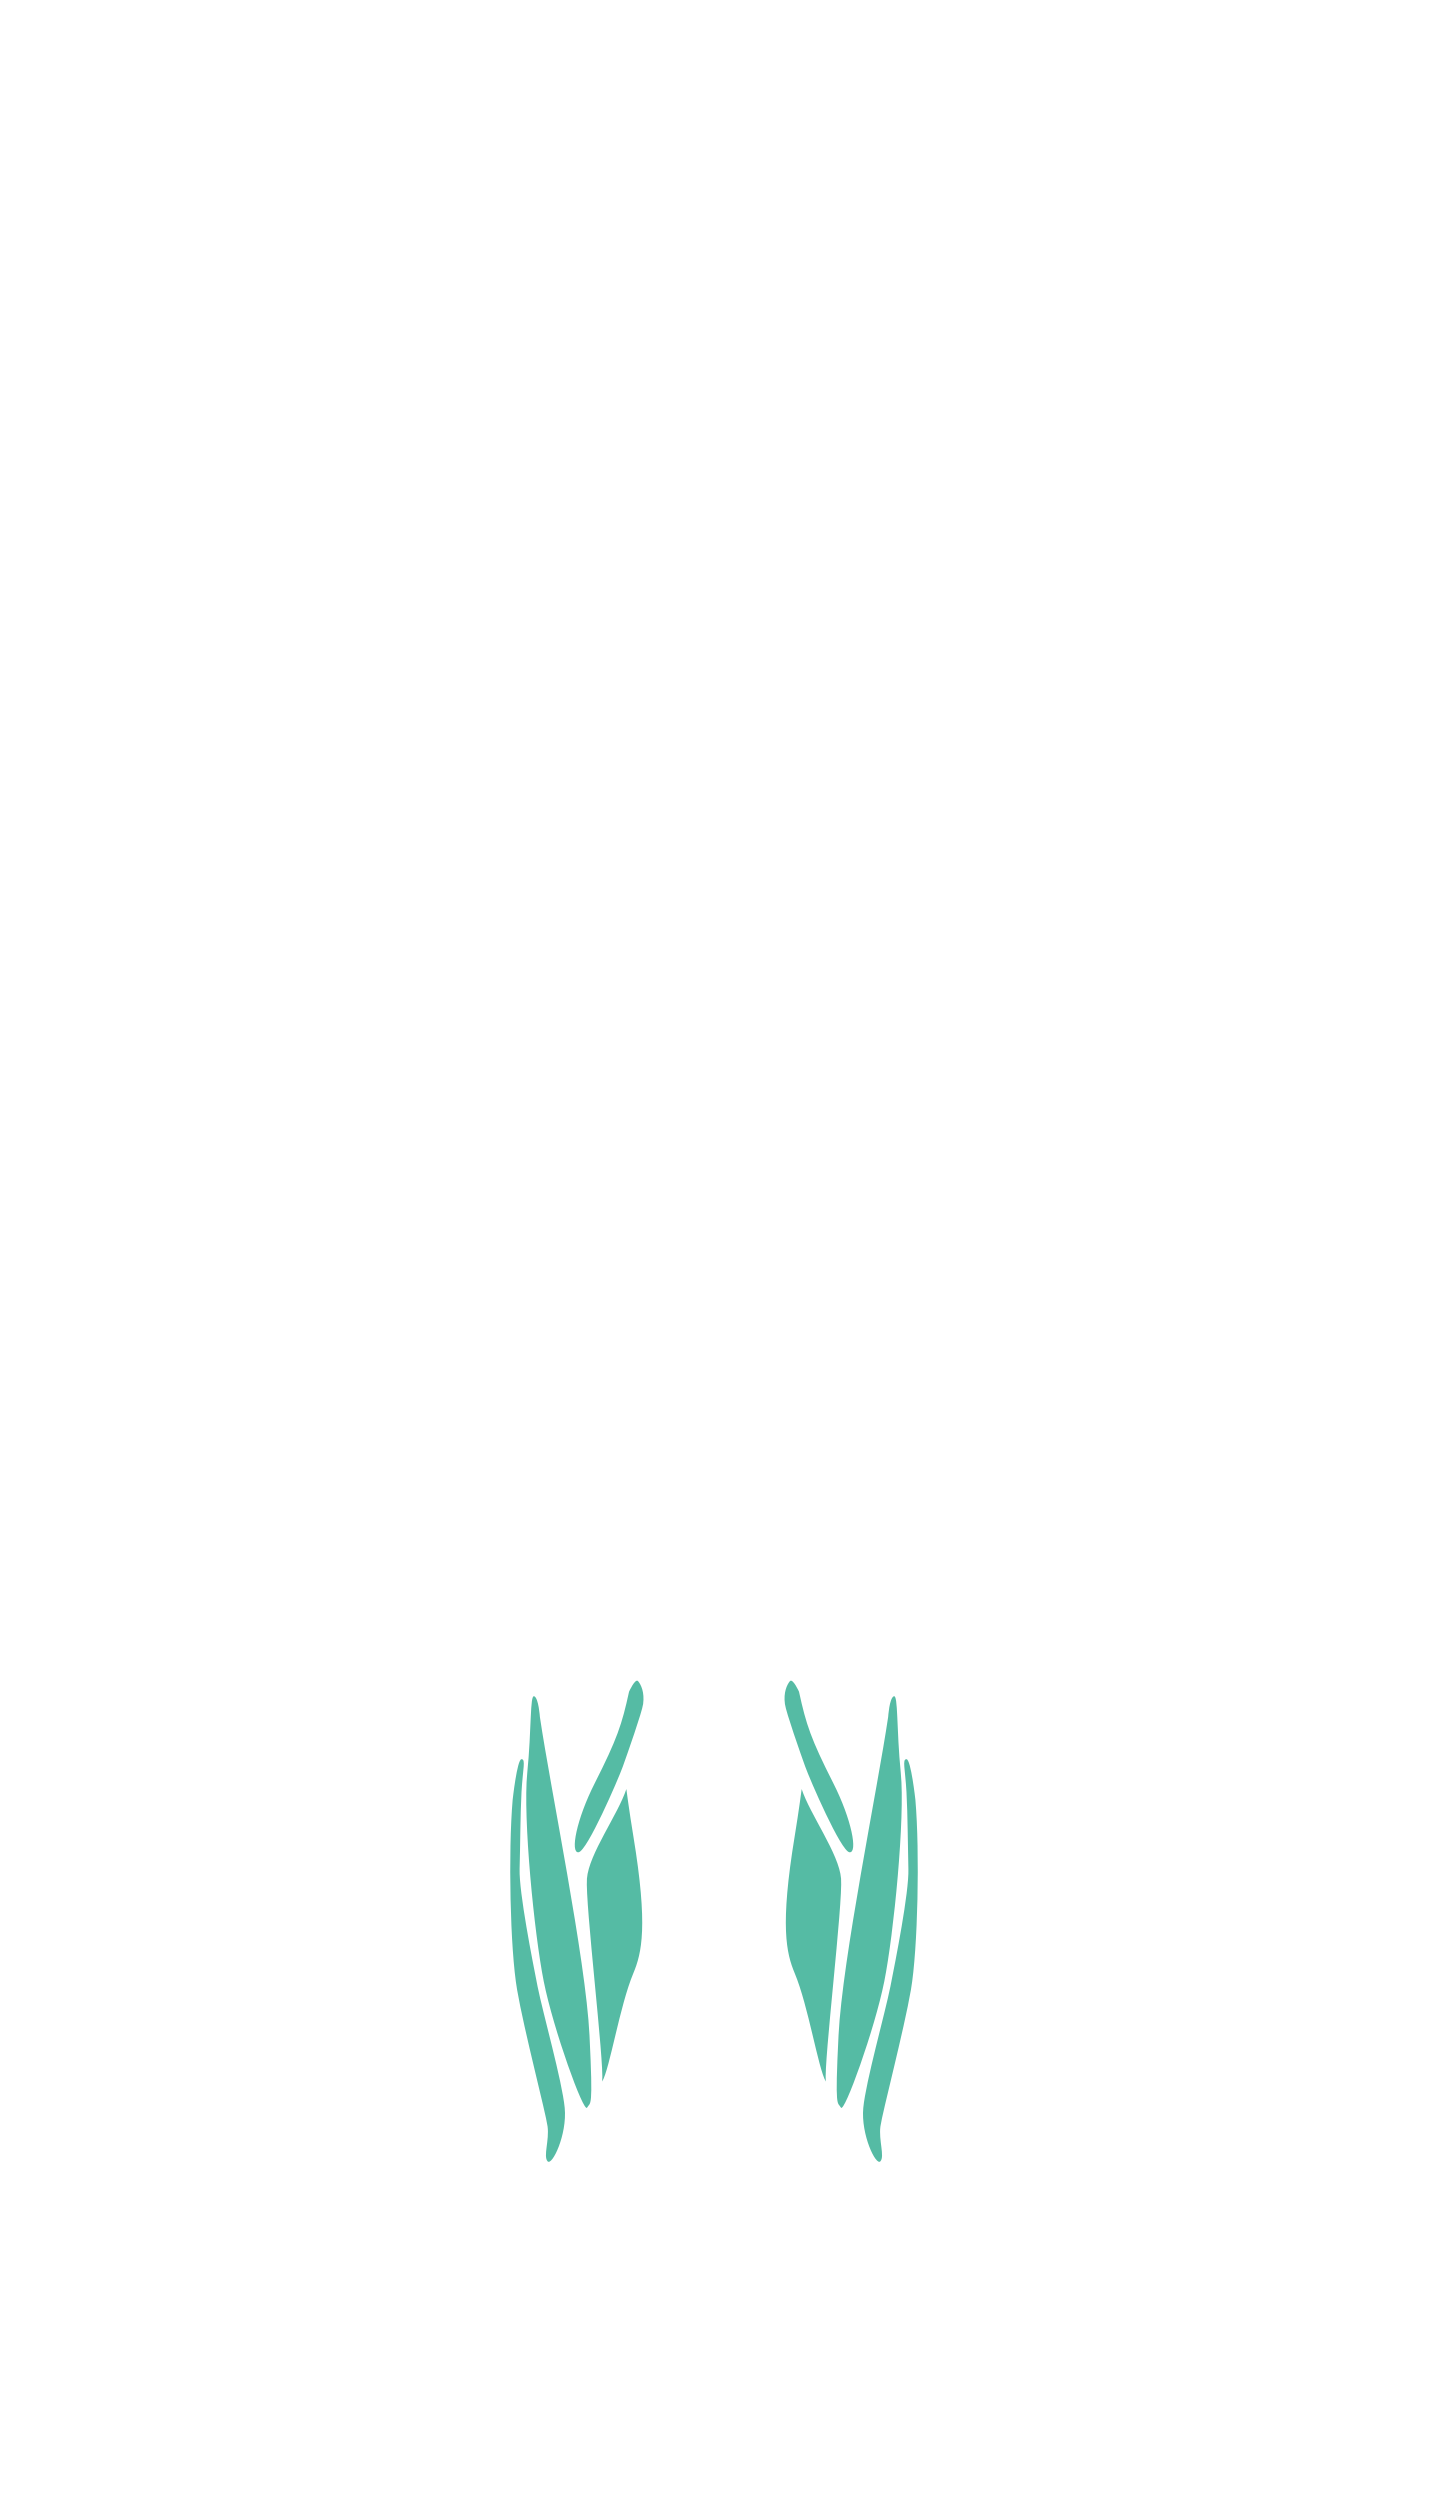
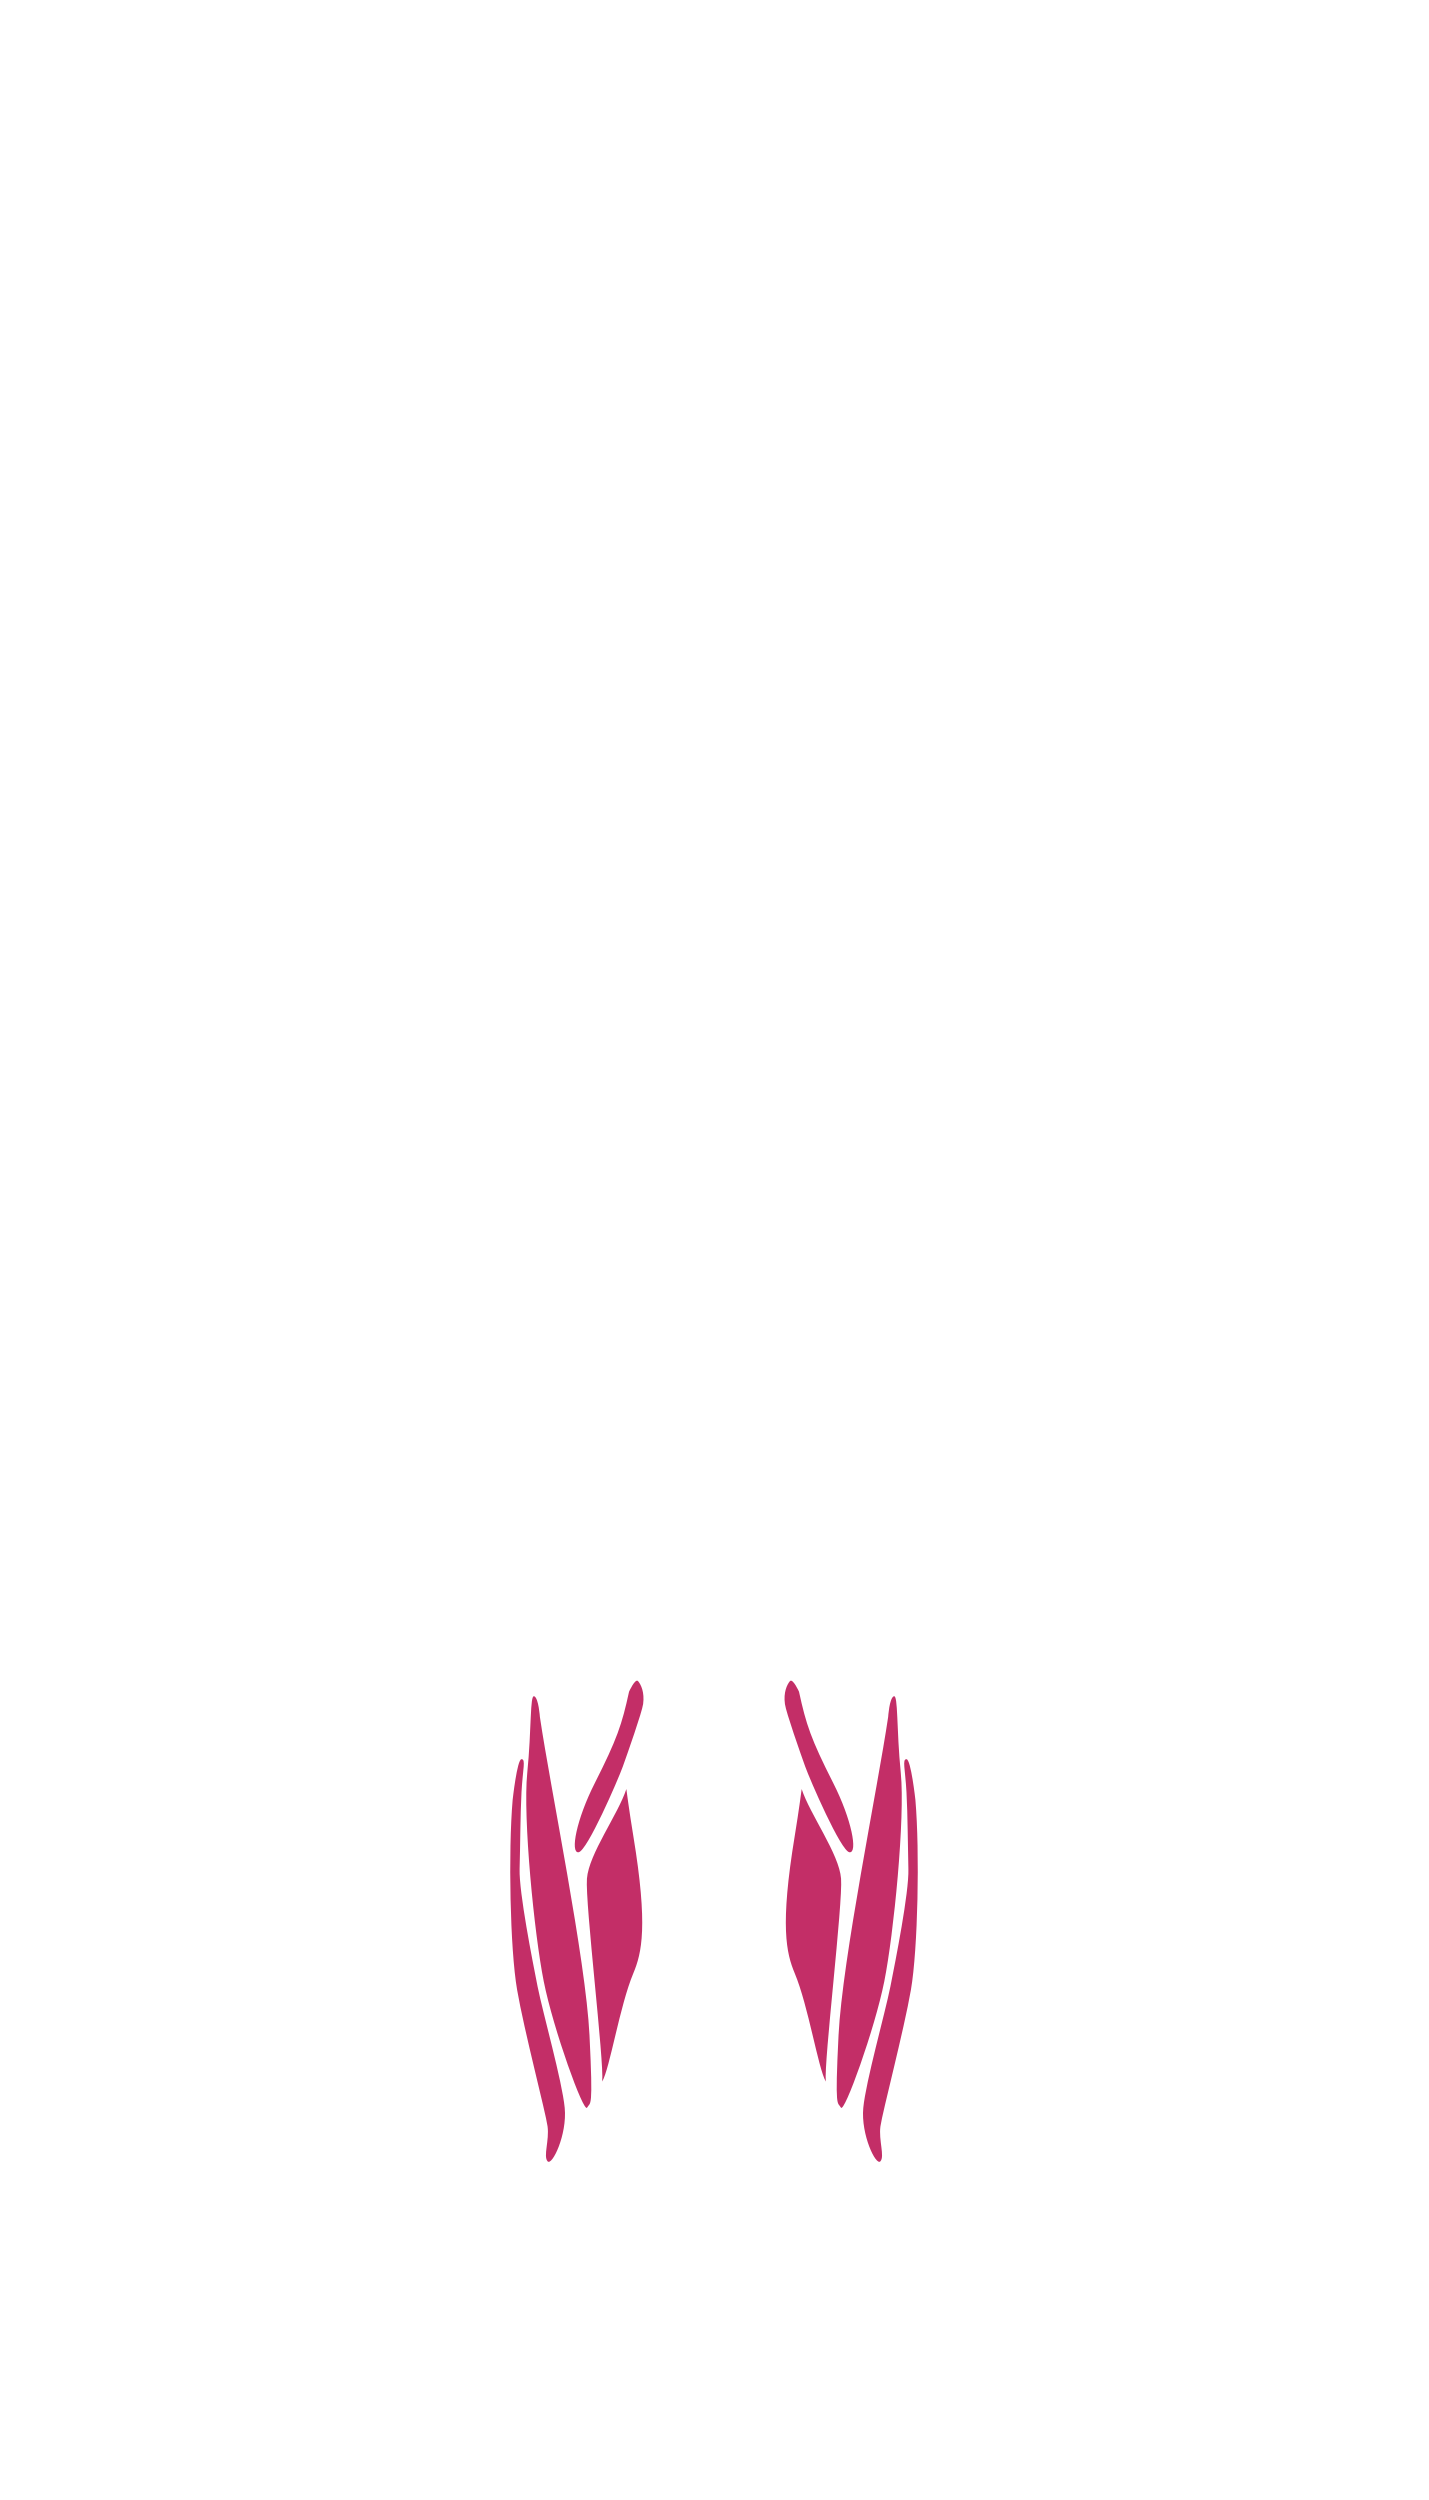
- <svg xmlns="http://www.w3.org/2000/svg" id="e16dx8tic5p1" viewBox="0 0 300 525" shape-rendering="geometricPrecision" text-rendering="geometricPrecision">
-   <g display="none" clip-path="url(#e16dx8tic5p5)">
+ <svg xmlns="http://www.w3.org/2000/svg" id="ejqceyRrY921" viewBox="0 0 300 525" shape-rendering="geometricPrecision" text-rendering="geometricPrecision">
+   <g display="none" clip-path="url(#ejqceyRrY925)">
    <g>
      <path d="M268.453,268.125c-.668-.703-4.234-3-5.105-3.906-.859-.898-.859-1.594-3.266-5.73-2.398-4.141-11.355-7.809-12.355-8-1-.207-2.953-2.66-3.441-4.012-2.066-5.566-6.91-24.613-9.012-41.621-2.102-17.004-10.012-26.613-14.305-32.512.203-16.316-3.547-19.707-5.605-24.918.195-4.102,1.621-13.012.66-24.734-.762-9.277-12.371-20.352-19.578-21.352-4.656-.648-7.23.461-13.266,0-6.039-.473-17.344-10.613-17.949-11.809-.602-1.203-1.859-11.203-.934-12.473.934-1.266,1.074-.062,2.008-2.664.938-2.605.43-7.281.43-7.281s.25-1,.414-.312c.102.398.305.812.75,1.055.703.359,1.574-1.324,2.492-2.918c2.434-4.25,4.723-12.344,1.352-13.359-.621-.188-1.5,1.398-1.5,1.398c0-.797.797-8.207-.406-12.809-.957-3.684-4.559-7.371-7.398-9.602-3.473-2.723-10.559-2.918-12.316-2.934-.039,0-.102,0-.156,0-.059,0-.121,0-.16,0-1.758.016-8.844.211-12.316,2.934-2.84,2.23-6.441,5.918-7.406,9.602-1.195,4.602-.398,12.012-.398,12.809c0,0-.887-1.586-1.5-1.398-3.371,1.016-1.082,9.109,1.352,13.359.918,1.594,1.789,3.277,2.48,2.918.457-.242.66-.656.75-1.055.18-.688.43.312.43.312s-.512,4.676.426,7.281c.934,2.602,1.062,1.398,2,2.664.934,1.27-.336,11.27-.938,12.473-.594,1.195-11.898,11.336-17.934,11.809-6.039.461-8.613-.648-13.281,0-7.203,1-18.805,12.074-19.566,21.352-.961,11.723.465,20.633.66,24.734-2.059,5.211-5.809,8.602-5.605,24.918-4.305,5.898-12.203,15.508-14.305,32.512-2.102,17.008-6.945,36.055-9,41.621-.508,1.352-2.453,3.805-3.453,4.012-1,.191-9.957,3.859-12.363,8-2.398,4.137-2.398,4.832-3.27,5.73-.859.906-4.434,3.203-5.102,3.906-.668.707-1.129,3.336.742,3.77c1.859.438,6.859-.648,8.48-4.305c1.953-1.277,2.426-1.297,2.426-1.297s.66,2,.566,3.602c-.102,1.602-3.391,6.5-4.695,9.398-1.297,2.91-5.195,8.262-4.148,9.762c1.055,1.5,2.555,1.25,3.203.75s4.352-6.777,5.074-7.883c.824-1.074,3.926-5.074,4.484-5.676-.891,3.648-2.324,7.957-2.891,9.648-.566,1.707-3.215,6.824-3.23,8.574-.039,2.438,1.648,2.973,2.766,2.242c3.133-2.074,4.891-7.371,5.668-8.906c1.316-2.613,2.73-7.242,4.066-9.371-.336,2.602-1.141,6.184-1.586,9.223-.211,1.527-1.562,9.434.16,9.953c2.648.797,3-2.25,4.047-5.852c1.055-3.613,2.352-12.512,3.156-13.863c1.195.25,1.02,1.102,1.25,3.5.297,3.16.047,11.012,2.352,11.012c2.297,0,2.465-7.91,2.762-12.715.305-4.797,1.867-7.332,2.676-11.27.797-3.934,2.656-9.398,2.527-14-.055-2.141-.965-4.039.871-10.879c1.129-4.195,15.277-31.883,16.859-34.484c1.734-2.816,4.945-11.203,5.75-17.613.797-6.398.668-6.668,1.066-9.73.398-3.074,1.641-4.426,3.203-6.27c1.805-2.141,4.398-8.473,6.41-17.113.926-.035,1.211-.805,1.664-.5c0,0,1.195,13.676,3.668,17.473c2.465,3.809,1.73,5.207,2.27,6.605.527,1.406.258,10.535-.141,15.609s-1.562,22.742-2.664,26.945c-1.105,4.207-2.465,6.004-3.539,11.344-1.066,5.336-2.77,12.316-3.129,18.871c0,0-2.242,15.559-2.039,21.418.223,6.27-1.398,48.922,7.602,59.328-.434,2.027-.027,5.566.039,6.641.066,1.062-2.539,12.141-1.539,19.539c1,7.406.602,4.84.398,6.684-.191,1.852-8.203,26.668,3.809,72.355.711,2.734,1,8.242,1,11.141s-1,8.613-1,11.305c0,2.707-.102,4,.5,5.707.602,1.703.5,4.5.102,6.602s-8.512,7.805-9.207,10.906c-.703,3.102-1.602,4.898-.305,5.809c1.305.898,1.91,0,1.91,0s-.5,1.5.293,2.293c.797.809,3.207.707,3.207.707s.793.191,1.293,1c.5.797,2.605,1.203,3.105.691.5-.5.805-.453,1.203.223.211.371,1.102.809,1.879,1.121.742.305,1.582.242,2.258-.176l1.566-.961c0,0,1.297,1.5,1.602,1.602.297.102,3.398,1.203,4.195,0c.805-1.203,4.602-4.102,4.406-7.5-.203-3.41-.5-5.309-.398-6.512.094-1.195.398-3,.898-4.797.5-1.805,1.102-2.602.703-6.008-.406-3.398-.102-3.602-.102-4.203c0-.594.5-2.195.602-4.004.094-1.793-1.305-5.5-1.305-5.5s-.602-3.602-.898-8.5c-.305-4.906.695-24.215,2.703-30.621c2-6.398,3.168-8.406,3.398-10c2.398-16.91-1.5-35.113-2.203-41.559-.398-3.668,1.203-4.074,2.203-7.77c1-3.703,1.797-12.906.707-17.012-.816-3.008,2.793-14.008,3.293-17.406.5-3.406,7.371-29.715,7.742-34.418.363-4.703.836-19.289-.406-21.492.594,0,2.277,1.168,2.992,1.379.035.02.082.027.148.027.062,0,.109-.008.145-.027.715-.211,2.398-1.379,2.984-1.379-1.234,2.203-.762,16.789-.398,21.492.371,4.703,7.242,31.012,7.742,34.418.5,3.398,4.102,14.398,3.293,17.406-1.09,4.105-.293,13.309.707,17.012c1,3.695,2.602,4.102,2.203,7.77-.703,6.445-4.602,24.648-2.203,41.559.223,1.594,1.398,3.602,3.398,10c2,6.406,3,25.715,2.703,30.621-.297,4.898-.898,8.5-.898,8.5s-1.406,3.707-1.305,5.5c.102,1.809.602,3.41.602,4.004c0,.602.305.805-.102,4.203-.398,3.406.203,4.203.703,6.008.5,1.797.805,3.602.898,4.797.102,1.203-.195,3.102-.398,6.512-.203,3.398,3.602,6.297,4.398,7.5.805,1.203,3.906.102,4.203,0c.305-.102,1.602-1.602,1.602-1.602l1.555.961c.688.418,1.527.48,2.27.176.777-.312,1.668-.75,1.879-1.121.398-.676.703-.723,1.203-.223.5.512,2.605.105,3.105-.691.5-.809,1.293-1,1.293-1s2.398.102,3.207-.707c.797-.793.297-2.293.297-2.293s.602.898,1.906,0c1.297-.91.398-2.707-.305-5.809-.707-3.102-8.797-8.805-9.207-10.906-.398-2.102-.5-4.898.102-6.602.602-1.707.5-3,.5-5.707c0-2.691-1-8.406-1-11.305s.281-8.406,1-11.141c12.004-45.688,4-70.504,3.809-72.355-.203-1.844-.602.723.398-6.684c1-7.398-1.602-18.477-1.539-19.539.066-1.074.465-4.613.039-6.641c9-10.406,7.379-53.059,7.602-59.328.203-5.859-2.039-21.418-2.039-21.418-.371-6.555-2.062-13.535-3.129-18.871-1.066-5.34-2.434-7.137-3.535-11.344-1.105-4.203-2.27-21.871-2.668-26.945-.406-5.074-.668-14.203-.141-15.609.539-1.398-.195-2.797,2.27-6.605c2.473-3.797,3.668-17.473,3.668-17.473.453-.305.738.465,1.664.5c2,8.641,4.605,14.973,6.41,17.113c1.555,1.844,2.797,3.195,3.203,6.27.398,3.062.258,3.332,1.066,9.73.805,6.41,4.027,14.797,5.738,17.613c1.594,2.602,15.742,30.289,16.871,34.484c1.836,6.84.926,8.738.871,10.879-.137,4.602,1.734,10.066,2.527,14c.809,3.938,2.371,6.473,2.668,11.27.305,4.805.473,12.715,2.777,12.715c2.297,0,2.047-7.852,2.344-11.012.23-2.398.055-3.25,1.25-3.5.805,1.352,2.102,10.25,3.156,13.863c1.047,3.602,1.398,6.648,4.047,5.852c1.723-.52.371-8.426.16-9.953-.438-3.039-1.262-6.621-1.594-9.223c1.332,2.129,2.758,6.758,4.074,9.371.777,1.535,2.527,6.832,5.668,8.906c1.117.73,2.805.195,2.766-2.242-.027-1.75-2.664-6.867-3.23-8.574-.566-1.691-2-6-2.891-9.648.559.602,3.66,4.602,4.484,5.676.723,1.105,4.426,7.383,5.074,7.883s2.148.75,3.203-.75c1.047-1.5-2.852-6.852-4.156-9.762-1.297-2.898-4.586-7.797-4.688-9.398-.09-1.602.566-3.602.566-3.602s.473.02,2.426,1.297c1.621,3.656,6.621,4.742,8.48,4.305c1.871-.434,1.41-3.062.734-3.77" fill="#d9d9d9" />
    </g>
-     <clipPath id="e16dx8tic5p5">
+     <clipPath id="ejqceyRrY925">
      <path d="M30.883,27.438h238.16v471.73h-238.16v-471.73Zm0,0" />
    </clipPath>
  </g>
  <g transform="translate(.000001 0)">
-     <path d="M132.102,355.25c-1.5,6.91-2.5,9.91-7.203,19.215-3.863,7.621-5.207,14.707-3.41,14.512c1.805-.203,8.309-15.223,9.309-18.02c1-2.789,4.008-11.344,4.258-13.102.332-2.484-.453-4.105-1.055-4.809-.602-.691-1.898,2.203-1.898,2.203" fill="#55bba4" />
-     <path d="M131.535,375.699c-1.738,5.332-7.871,13.602-8.277,18.805-.398,5.203,3.648,38.492,3.203,42.625c1.629-2.828,3.668-15.875,6.539-22.742c1.77-4.234,3.121-9.863,0-28.816-.91-5.531-1.465-9.871-1.465-9.871" transform="translate(0 0.000001)" fill="#55bba4" />
-     <path d="M113.379,360.559c2.211,15,9.621,50.824,10.414,66.836.797,16,.207,13.91-.5,15.203-.703,1.297-7.102-16.473-9.102-26.48-2-10-4.406-34.418-3.473-43.754.938-9.344.539-16.547,1.473-16.148.926.406,1.188,4.344,1.188,4.344" fill="#55bba4" />
-     <path d="M107.656,377.965c-.938,10.938-.539,31.355.934,39.883c1.465,8.539,6,25.75,6.398,28.688.398,2.934-.934,6.27,0,7.332.938,1.074,4.141-5.602,3.602-11.203-.527-5.602-4.574-19.879-5.695-25.484-1.109-5.602-3.906-19.738-3.777-24.676.141-4.934.141-11.203.398-16.141.27-4.934.938-6.934,0-6.934-.926,0-1.859,8.535-1.859,8.535" fill="#55bba4" />
-     <path d="M167.789,355.25c1.5,6.91,2.488,9.91,7.203,19.215c3.863,7.621,5.203,14.707,3.398,14.512-1.797-.203-8.305-15.223-9.305-18.02-1-2.789-4.012-11.344-4.25-13.102-.344-2.484.453-4.105,1.043-4.809.613-.691,1.91,2.203,1.91,2.203" fill="#55bba4" />
-     <path d="M168.352,375.699c1.734,5.332,7.871,13.602,8.27,18.805.41,5.203-3.637,38.492-3.203,42.625-1.621-2.828-3.656-15.875-6.527-22.742-1.77-4.234-3.121-9.863,0-28.816.906-5.531,1.461-9.871,1.461-9.871" transform="translate(0 0.000001)" fill="#55bba4" />
-     <path d="M186.512,360.559c-2.215,15-9.621,50.824-10.418,66.836-.805,16-.203,13.91.5,15.203.695,1.297,7.102-16.473,9.102-26.48c2-10,4.398-34.418,3.473-43.754-.934-9.344-.535-16.547-1.473-16.148-.934.406-1.184,4.344-1.184,4.344" fill="#55bba4" />
-     <path d="M192.234,377.965c.934,10.938.527,31.355-.938,39.883-1.469,8.539-6,25.75-6.406,28.688-.398,2.934.934,6.27,0,7.332-.926,1.074-4.129-5.602-3.602-11.203.535-5.602,4.582-19.879,5.695-25.484c1.109-5.602,3.918-19.738,3.777-24.676-.129-4.934-.129-11.203-.398-16.141-.27-4.934-.934-6.934,0-6.934s1.871,8.535,1.871,8.535" fill="#55bba4" />
+     <path d="M132.102,355.25c-1.5,6.91-2.5,9.91-7.203,19.215-3.863,7.621-5.207,14.707-3.41,14.512c1.805-.203,8.309-15.223,9.309-18.02c1-2.789,4.008-11.344,4.258-13.102.332-2.484-.453-4.105-1.055-4.809-.602-.691-1.898,2.203-1.898,2.203" fill="#c32e67" />
+     <path d="M131.535,375.699c-1.738,5.332-7.871,13.602-8.277,18.805-.398,5.203,3.648,38.492,3.203,42.625c1.629-2.828,3.668-15.875,6.539-22.742c1.77-4.234,3.121-9.863,0-28.816-.91-5.531-1.465-9.871-1.465-9.871" transform="translate(0 0.000001)" fill="#c32e67" />
+     <path d="M113.379,360.559c2.211,15,9.621,50.824,10.414,66.836.797,16,.207,13.91-.5,15.203-.703,1.297-7.102-16.473-9.102-26.48-2-10-4.406-34.418-3.473-43.754.938-9.344.539-16.547,1.473-16.148.926.406,1.188,4.344,1.188,4.344" fill="#c32e67" />
+     <path d="M107.656,377.965c-.938,10.938-.539,31.355.934,39.883c1.465,8.539,6,25.75,6.398,28.688.398,2.934-.934,6.27,0,7.332.938,1.074,4.141-5.602,3.602-11.203-.527-5.602-4.574-19.879-5.695-25.484-1.109-5.602-3.906-19.738-3.777-24.676.141-4.934.141-11.203.398-16.141.27-4.934.938-6.934,0-6.934-.926,0-1.859,8.535-1.859,8.535" fill="#c32e67" />
+     <path d="M167.789,355.25c1.5,6.91,2.488,9.91,7.203,19.215c3.863,7.621,5.203,14.707,3.398,14.512-1.797-.203-8.305-15.223-9.305-18.02-1-2.789-4.012-11.344-4.25-13.102-.344-2.484.453-4.105,1.043-4.809.613-.691,1.91,2.203,1.91,2.203" fill="#c32e67" />
+     <path d="M168.352,375.699c1.734,5.332,7.871,13.602,8.27,18.805.41,5.203-3.637,38.492-3.203,42.625-1.621-2.828-3.656-15.875-6.527-22.742-1.77-4.234-3.121-9.863,0-28.816.906-5.531,1.461-9.871,1.461-9.871" transform="translate(0 0.000001)" fill="#c32e67" />
+     <path d="M186.512,360.559c-2.215,15-9.621,50.824-10.418,66.836-.805,16-.203,13.91.5,15.203.695,1.297,7.102-16.473,9.102-26.48c2-10,4.398-34.418,3.473-43.754-.934-9.344-.535-16.547-1.473-16.148-.934.406-1.184,4.344-1.184,4.344" fill="#c32e67" />
+     <path d="M192.234,377.965c.934,10.938.527,31.355-.938,39.883-1.469,8.539-6,25.75-6.406,28.688-.398,2.934.934,6.27,0,7.332-.926,1.074-4.129-5.602-3.602-11.203.535-5.602,4.582-19.879,5.695-25.484c1.109-5.602,3.918-19.738,3.777-24.676-.129-4.934-.129-11.203-.398-16.141-.27-4.934-.934-6.934,0-6.934s1.871,8.535,1.871,8.535" fill="#c32e67" />
  </g>
</svg>
